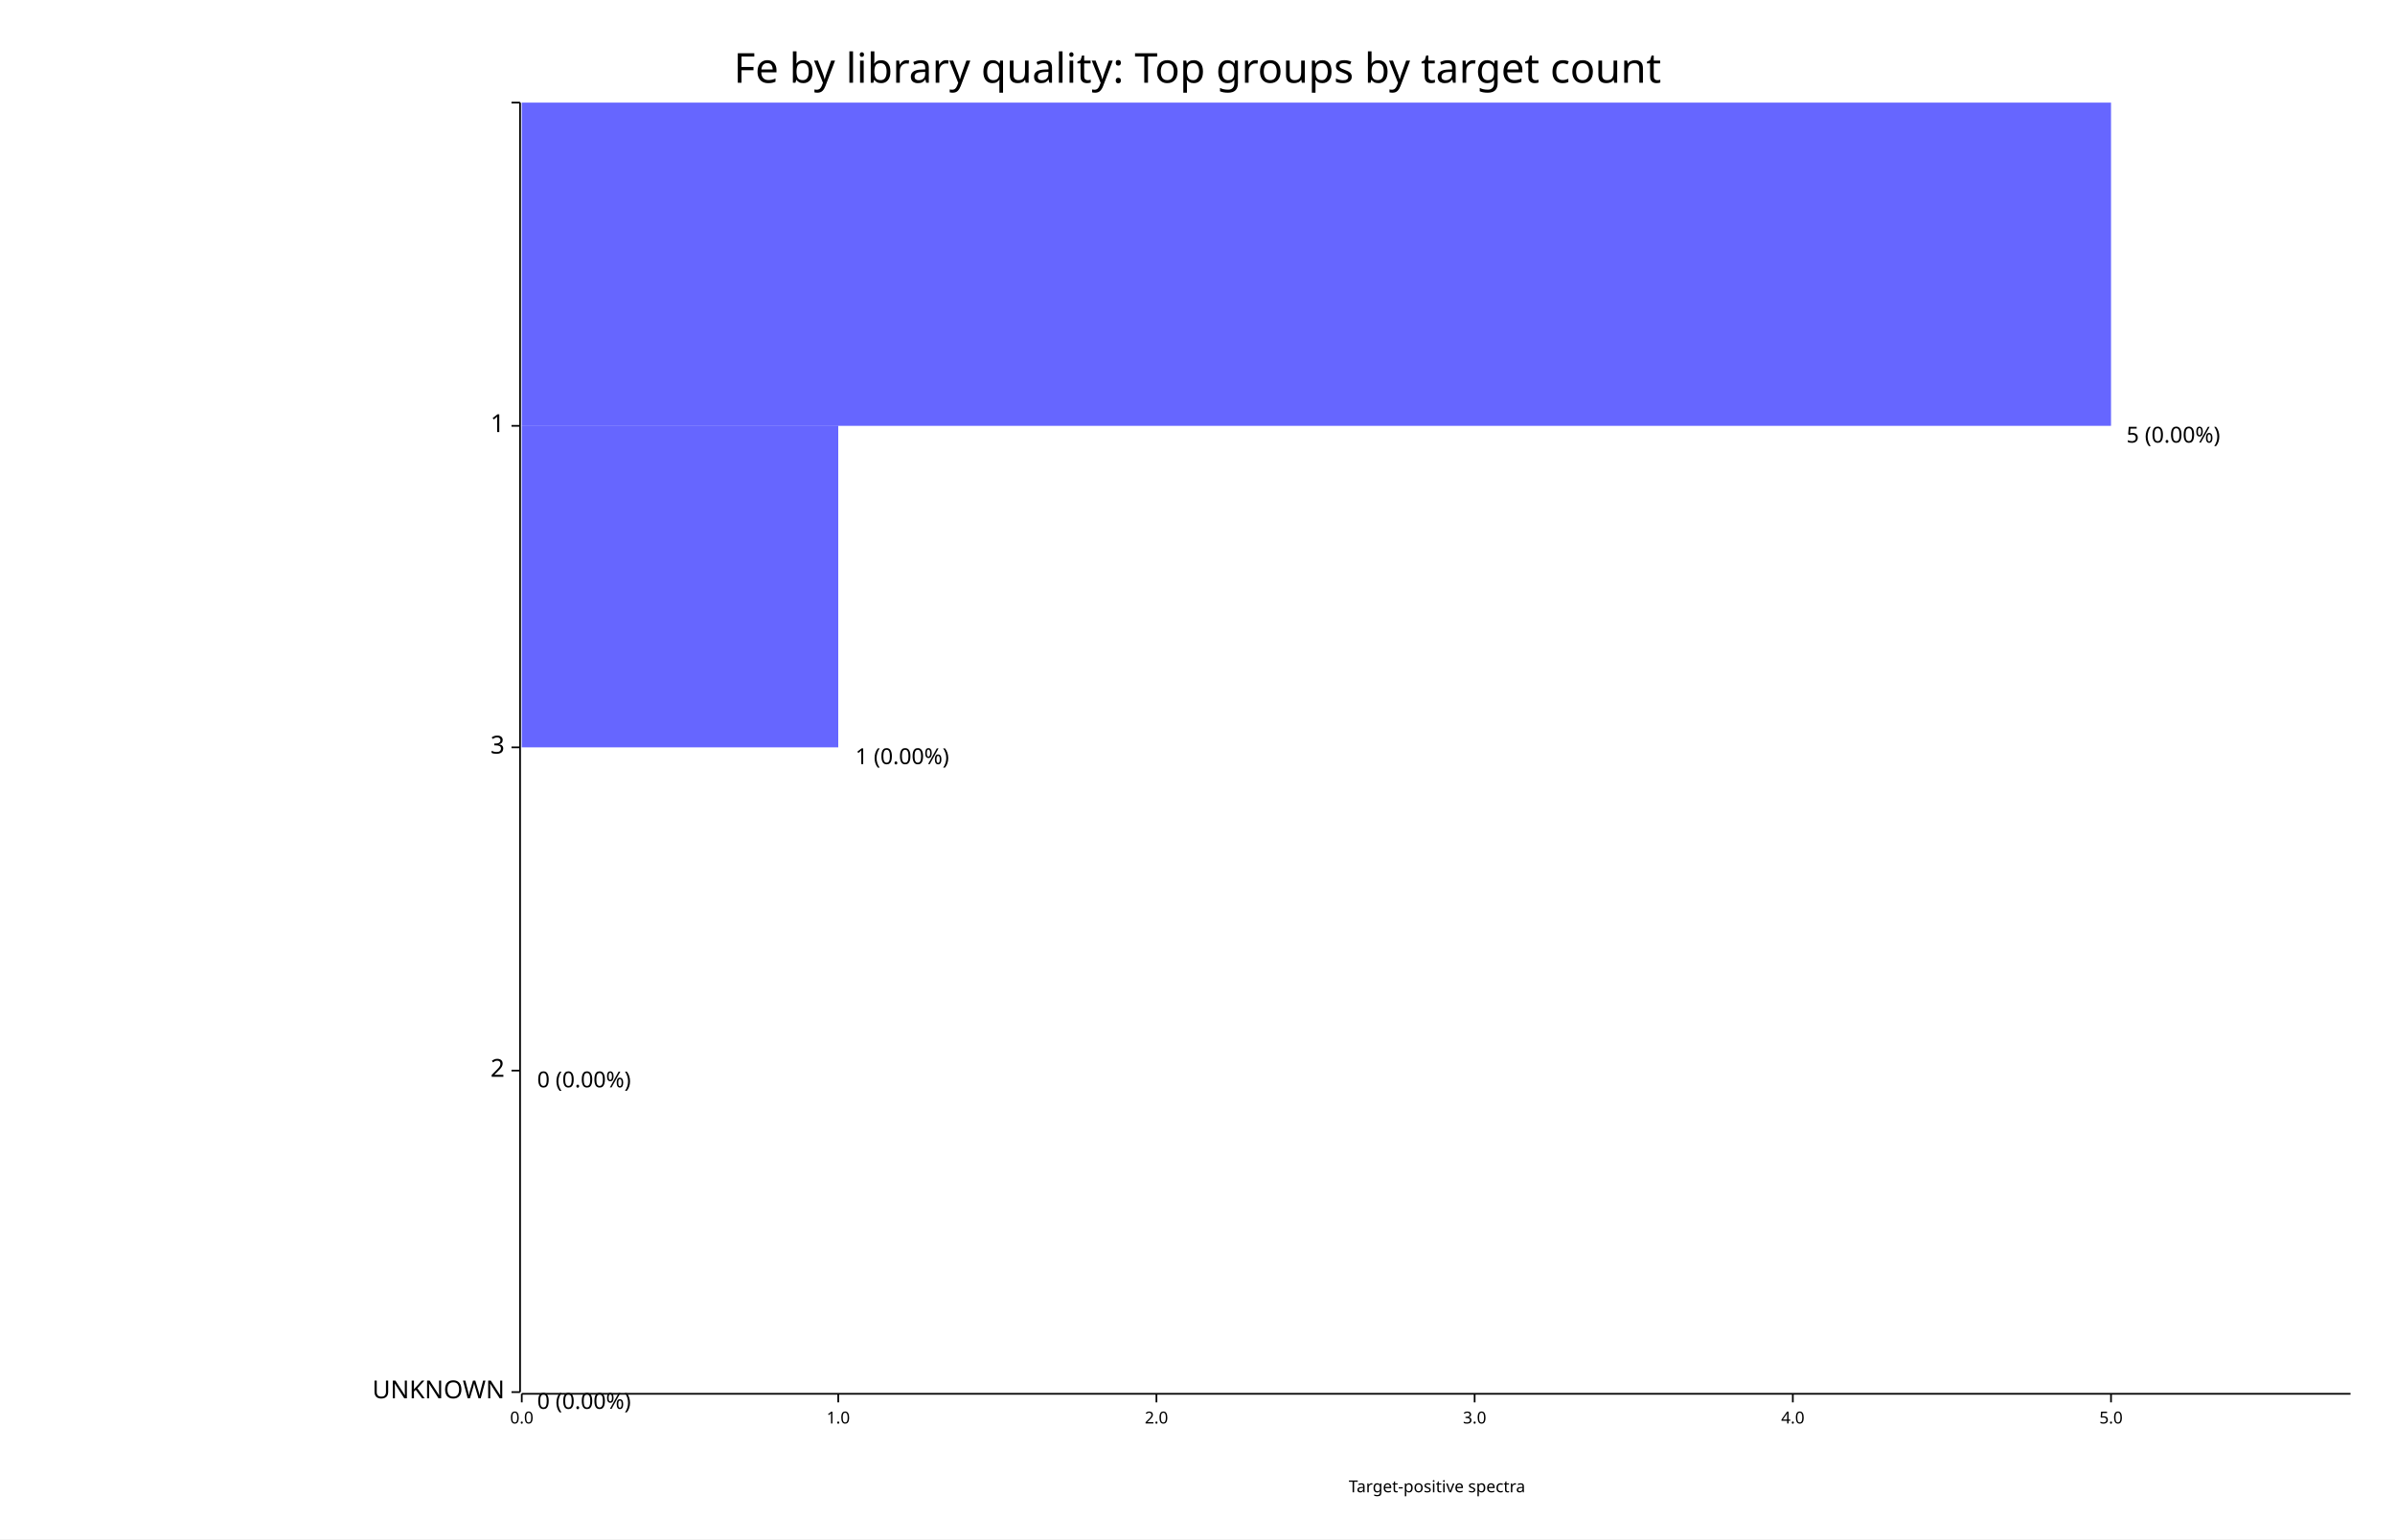
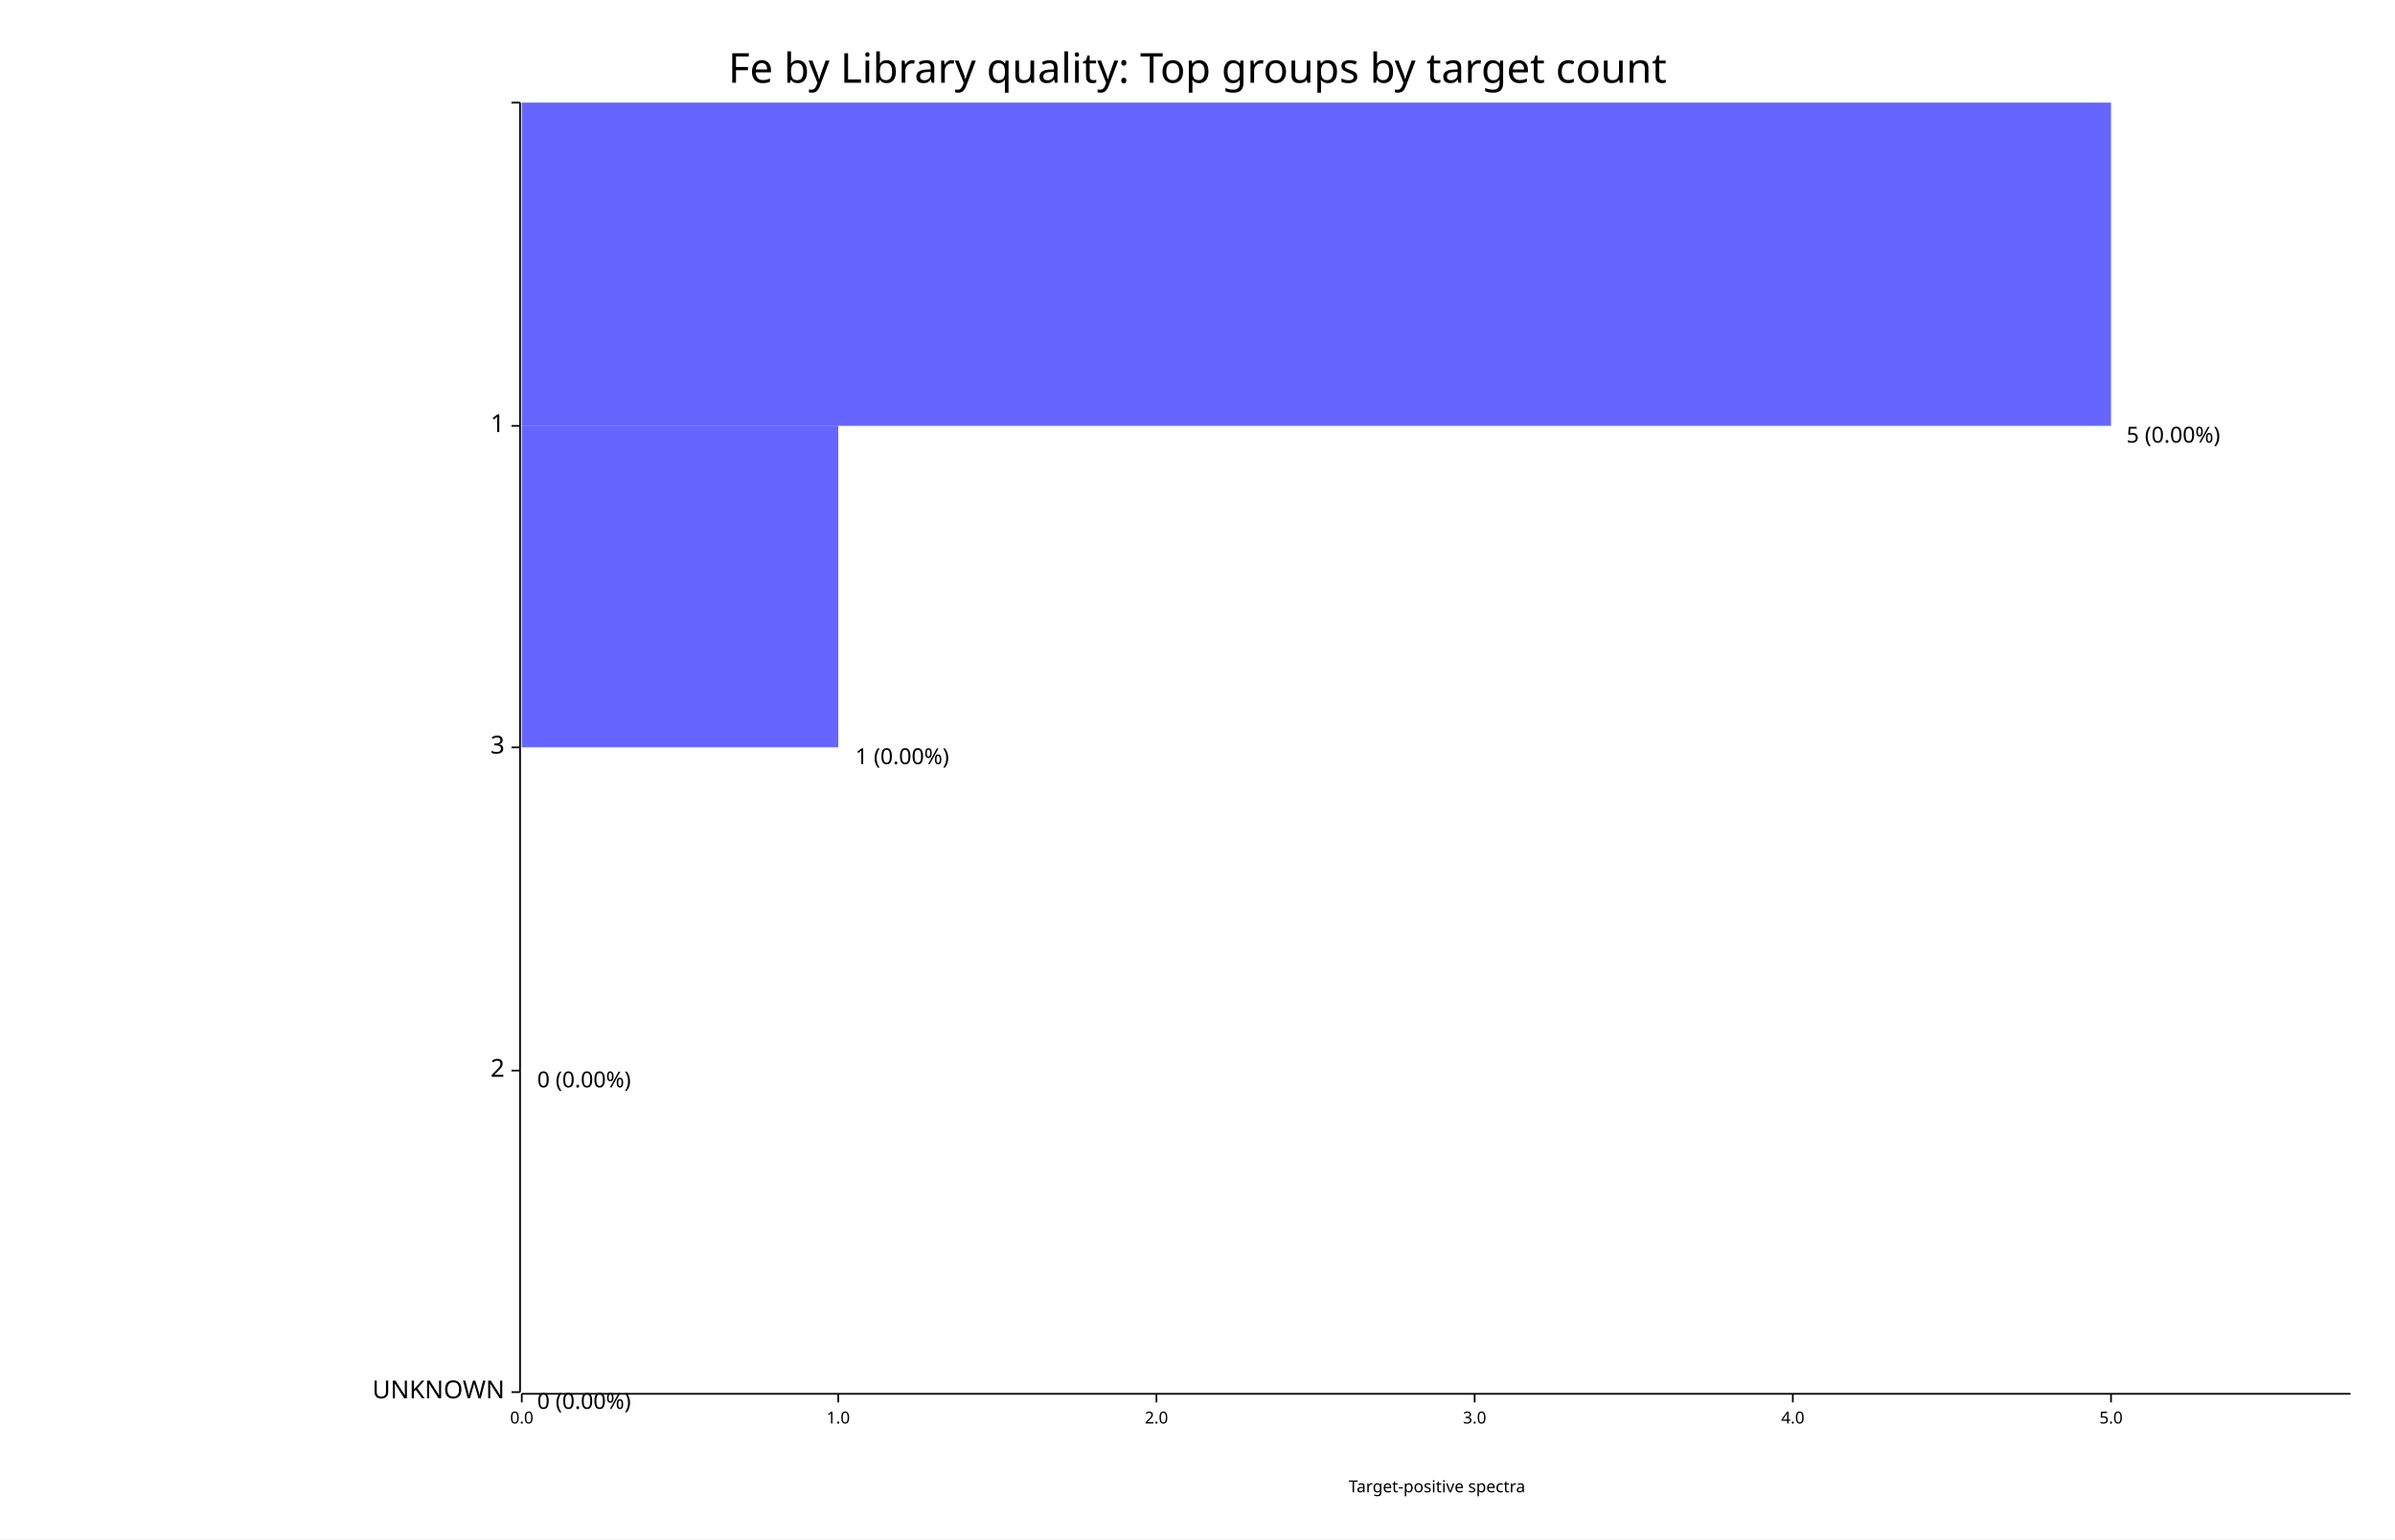
<svg xmlns="http://www.w3.org/2000/svg" width="1400" height="900" viewBox="0 0 1400 900">
  <rect x="0" y="0" width="1400" height="900" opacity="1" fill="#FFFFFF" stroke="none" />
  <text x="700" y="30" dy="0.76em" text-anchor="middle" font-family="sans-serif" font-size="24.194" opacity="1" fill="#000000">
- Fe by library quality: Top groups by target count
+ Fe by Library quality: Top groups by target count
</text>
  <text x="840" y="875" dy="-0.5ex" text-anchor="middle" font-family="sans-serif" font-size="9.677" opacity="1" fill="#000000">
Target-positive spectra
</text>
  <polyline fill="none" opacity="1" stroke="#000000" stroke-width="1" points="304,60 304,814 " />
  <text x="295" y="814" dy="0.5ex" text-anchor="end" font-family="sans-serif" font-size="14.516" opacity="1" fill="#000000">
UNKNOWN
</text>
  <polyline fill="none" opacity="1" stroke="#000000" stroke-width="1" points="299,814 304,814 " />
  <text x="295" y="626" dy="0.5ex" text-anchor="end" font-family="sans-serif" font-size="14.516" opacity="1" fill="#000000">
2
</text>
  <polyline fill="none" opacity="1" stroke="#000000" stroke-width="1" points="299,626 304,626 " />
  <text x="295" y="437" dy="0.5ex" text-anchor="end" font-family="sans-serif" font-size="14.516" opacity="1" fill="#000000">
3
</text>
  <polyline fill="none" opacity="1" stroke="#000000" stroke-width="1" points="299,437 304,437 " />
  <text x="295" y="249" dy="0.5ex" text-anchor="end" font-family="sans-serif" font-size="14.516" opacity="1" fill="#000000">
1
</text>
  <polyline fill="none" opacity="1" stroke="#000000" stroke-width="1" points="299,249 304,249 " />
  <text x="295" y="60" dy="0.5ex" text-anchor="end" font-family="sans-serif" font-size="14.516" opacity="1" fill="#000000">

</text>
  <polyline fill="none" opacity="1" stroke="#000000" stroke-width="1" points="299,60 304,60 " />
  <polyline fill="none" opacity="1" stroke="#000000" stroke-width="1" points="305,815 1374,815 " />
  <text x="305" y="825" dy="0.76em" text-anchor="middle" font-family="sans-serif" font-size="9.677" opacity="1" fill="#000000">
0.0
</text>
  <polyline fill="none" opacity="1" stroke="#000000" stroke-width="1" points="305,815 305,820 " />
  <text x="490" y="825" dy="0.76em" text-anchor="middle" font-family="sans-serif" font-size="9.677" opacity="1" fill="#000000">
1.0
</text>
  <polyline fill="none" opacity="1" stroke="#000000" stroke-width="1" points="490,815 490,820 " />
  <text x="676" y="825" dy="0.76em" text-anchor="middle" font-family="sans-serif" font-size="9.677" opacity="1" fill="#000000">
2.0
</text>
  <polyline fill="none" opacity="1" stroke="#000000" stroke-width="1" points="676,815 676,820 " />
  <text x="862" y="825" dy="0.76em" text-anchor="middle" font-family="sans-serif" font-size="9.677" opacity="1" fill="#000000">
3.0
</text>
  <polyline fill="none" opacity="1" stroke="#000000" stroke-width="1" points="862,815 862,820 " />
  <text x="1048" y="825" dy="0.76em" text-anchor="middle" font-family="sans-serif" font-size="9.677" opacity="1" fill="#000000">
4.0
</text>
  <polyline fill="none" opacity="1" stroke="#000000" stroke-width="1" points="1048,815 1048,820 " />
  <text x="1234" y="825" dy="0.76em" text-anchor="middle" font-family="sans-serif" font-size="9.677" opacity="1" fill="#000000">
5.0
</text>
  <polyline fill="none" opacity="1" stroke="#000000" stroke-width="1" points="1234,815 1234,820 " />
  <rect x="305" y="626" width="0" height="188" opacity="0.6" fill="#0000FF" stroke="none" />
  <text x="314" y="814" dy="0.76em" text-anchor="start" font-family="sans-serif" font-size="12.903" opacity="1" fill="#000000">
0 (0.00%)
</text>
  <rect x="305" y="437" width="0" height="189" opacity="0.6" fill="#0000FF" stroke="none" />
  <text x="314" y="626" dy="0.76em" text-anchor="start" font-family="sans-serif" font-size="12.903" opacity="1" fill="#000000">
0 (0.00%)
</text>
  <rect x="305" y="249" width="185" height="188" opacity="0.6" fill="#0000FF" stroke="none" />
  <text x="500" y="437" dy="0.76em" text-anchor="start" font-family="sans-serif" font-size="12.903" opacity="1" fill="#000000">
1 (0.00%)
</text>
  <rect x="305" y="60" width="929" height="189" opacity="0.6" fill="#0000FF" stroke="none" />
  <text x="1243" y="249" dy="0.76em" text-anchor="start" font-family="sans-serif" font-size="12.903" opacity="1" fill="#000000">
5 (0.00%)
</text>
</svg>
